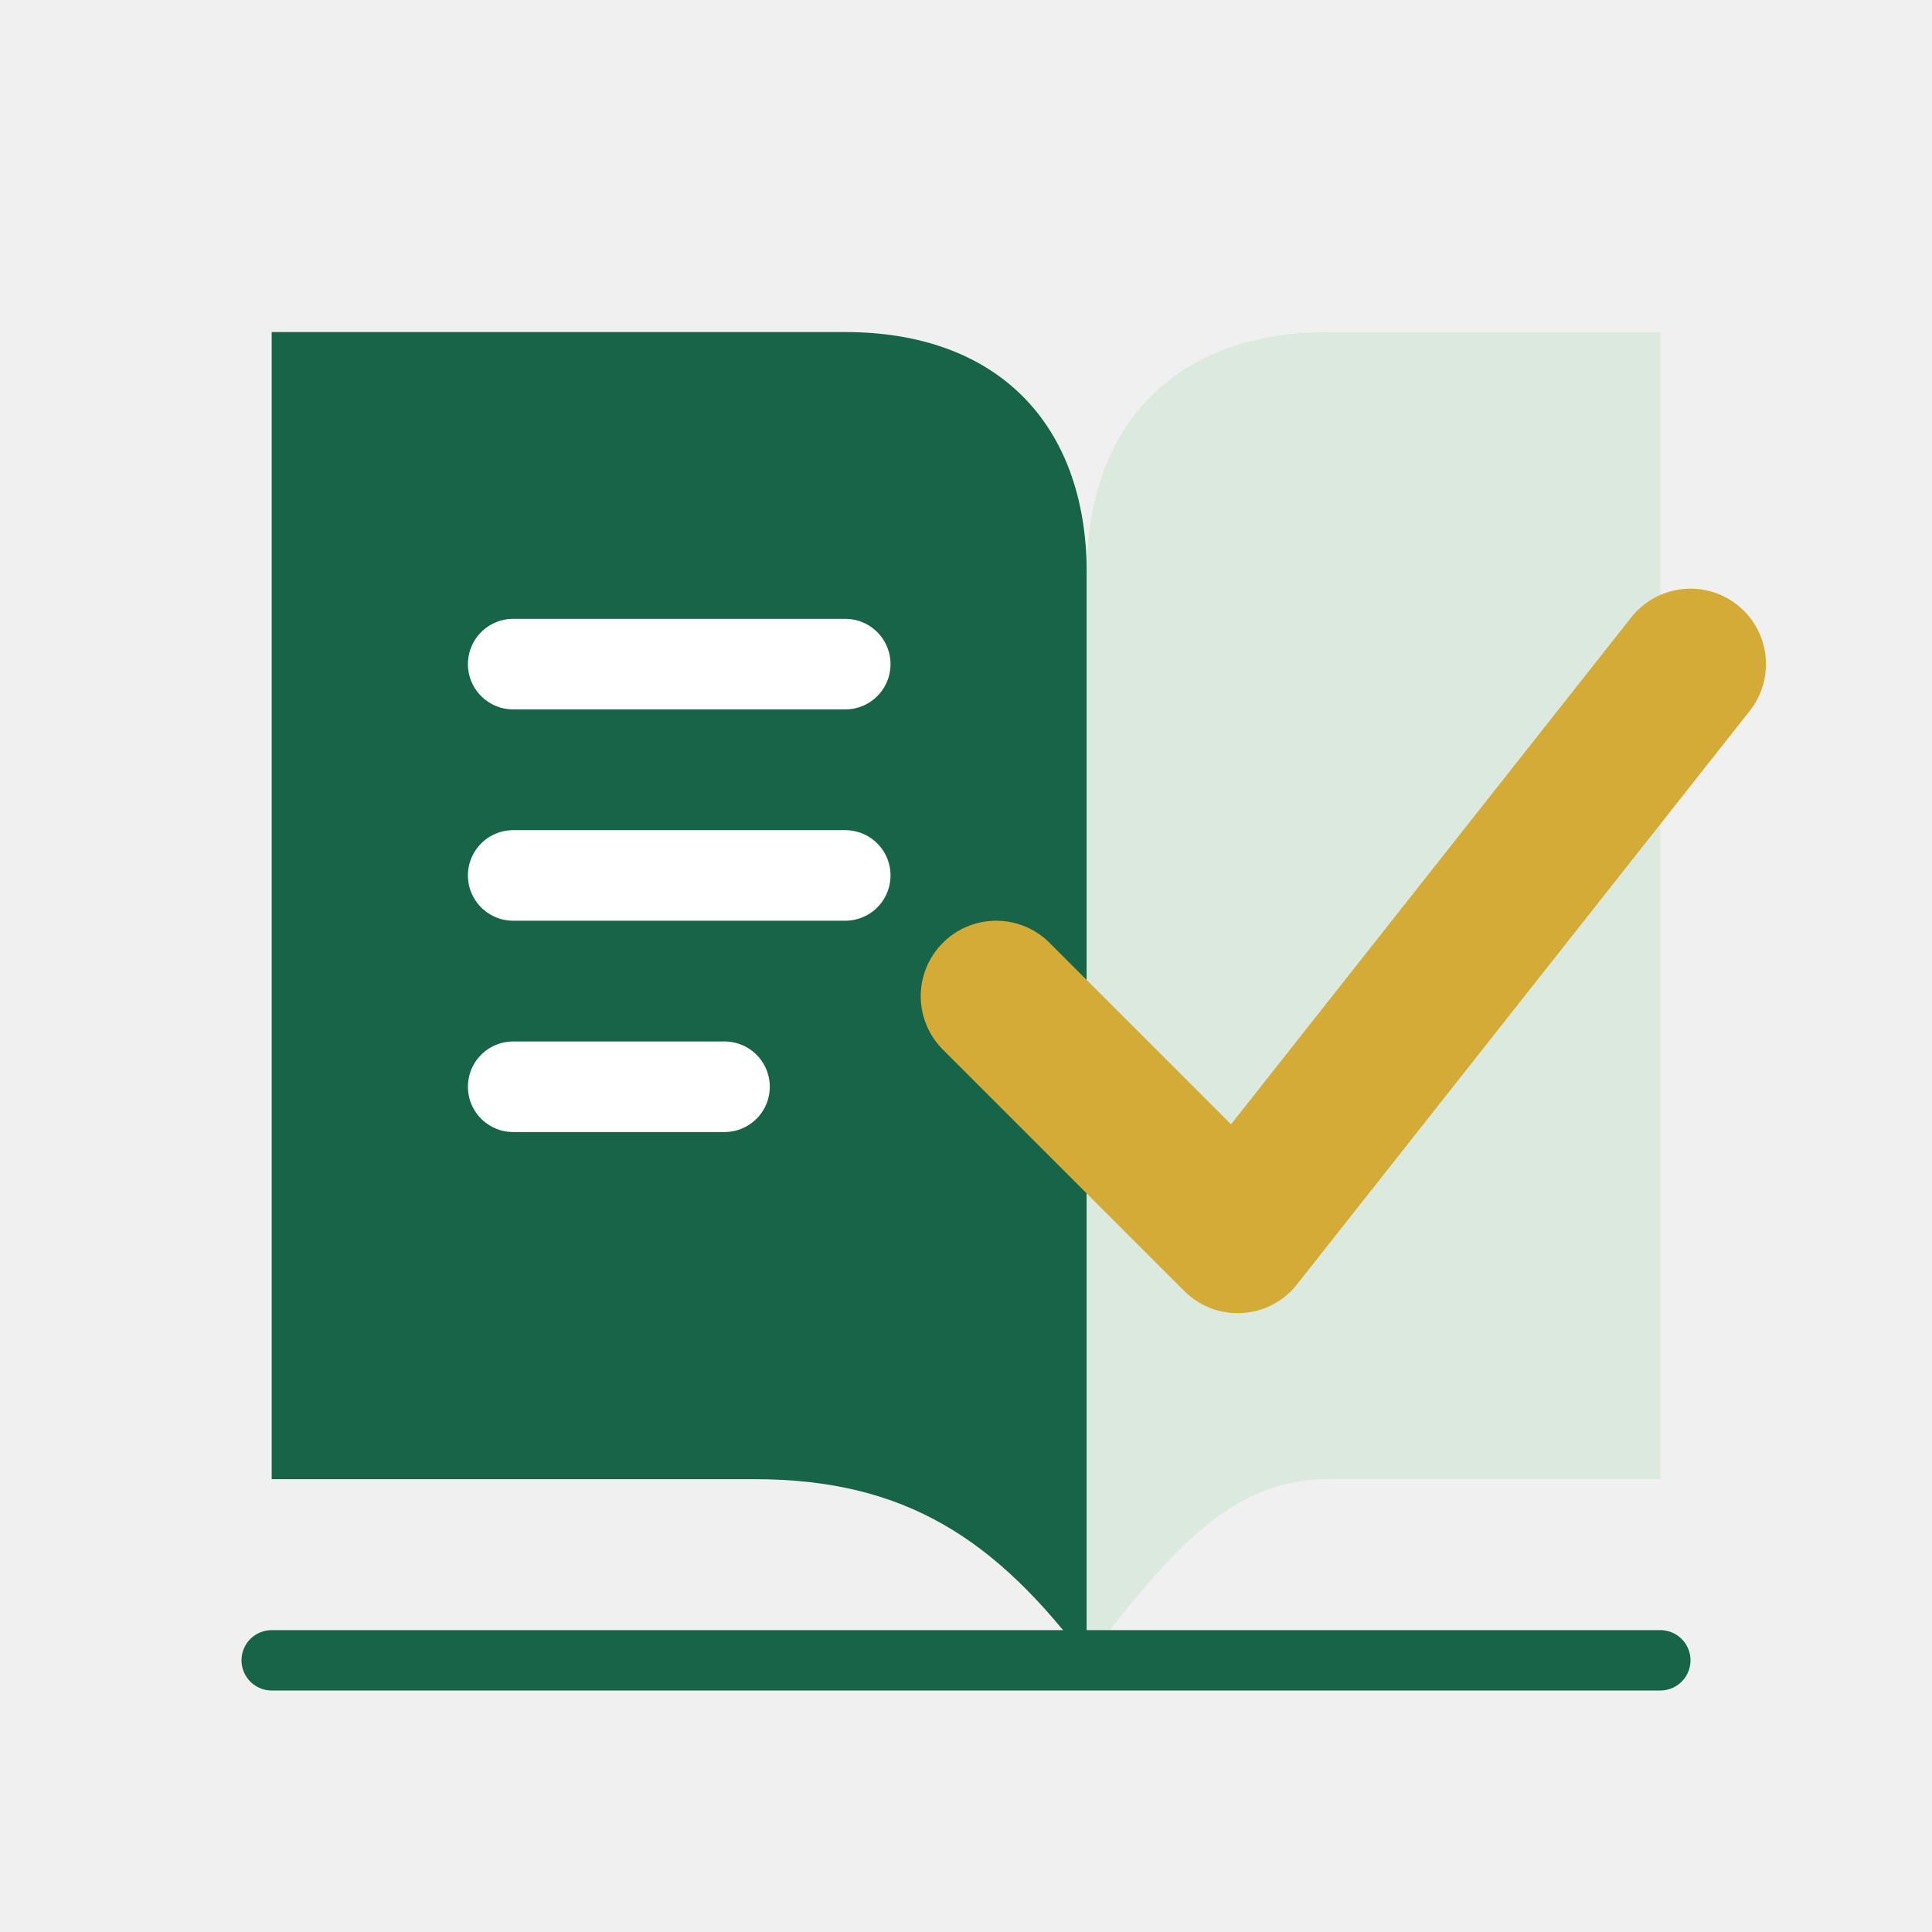
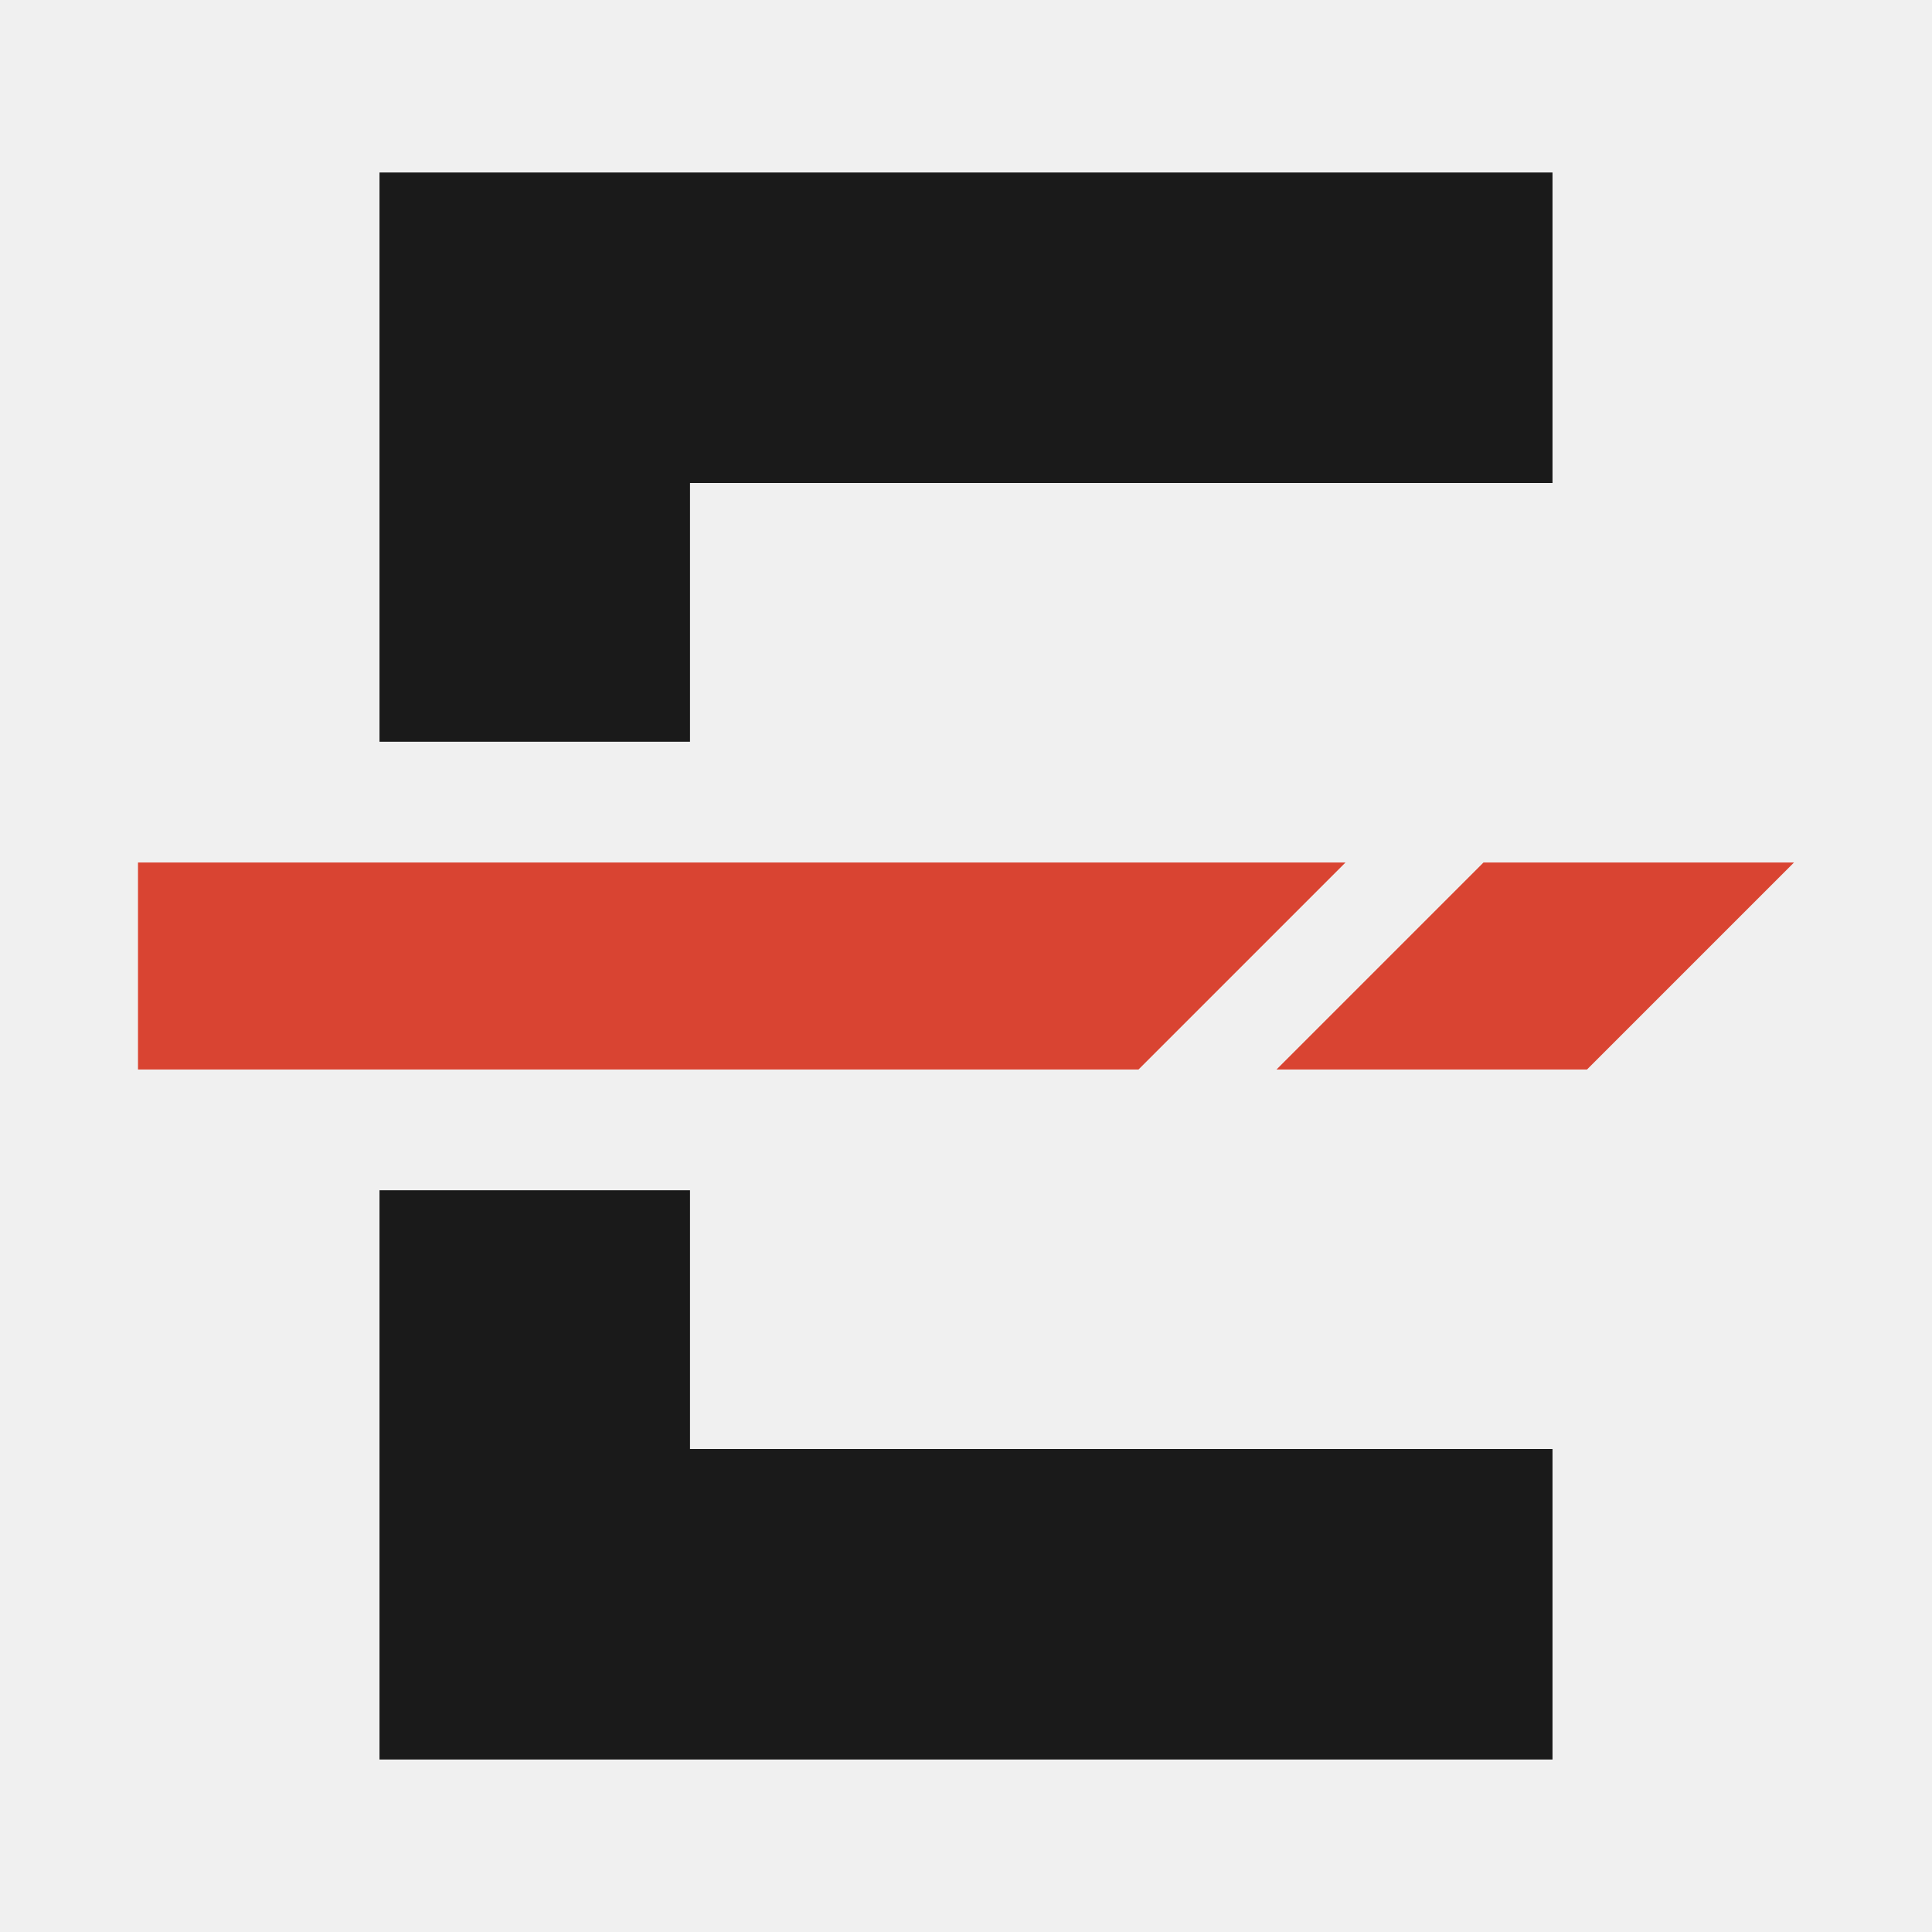
- <svg xmlns="http://www.w3.org/2000/svg" viewBox="0 0 64 64" fill="none">
-   <path d="M9 11h19c5 0 8 3 8 8v36c-3-4-6-6-11-6H9V11Z" fill="#176448" />
-   <path d="M36 19c0-5 3-8 8-8h11v38H44c-3 0-5 2-8 6V19Z" fill="#DBE9DE" />
-   <path d="M17 22h11M17 29h11M17 36h7" stroke="#fff" stroke-width="3" stroke-linecap="round" />
-   <path d="m33 33 8 8 15-19" stroke="#D3AB36" stroke-width="5" stroke-linecap="round" stroke-linejoin="round" />
-   <path d="M9 55h46" stroke="#176448" stroke-width="2" stroke-linecap="round" />
+ <svg xmlns="http://www.w3.org/2000/svg" viewBox="8 8 112 112" width="128" height="128" fill="none" role="img" aria-label="Errata favicon">
+   <style>
+     .ink { fill: #1A1A1A; }
+     .accent { fill: #D94432; }
+     @media (prefers-color-scheme: dark) {
+       .ink { fill: #F4F3EF; }
+       .accent { fill: #E85545; }
+     }
+   </style>
+   <path class="ink" d="M30 18H98V36H48V51H30V18Z" />
+   <path class="accent" d="M16 58H86L74 70H16V58Z" />
+   <path class="accent" d="M94 58H112L100 70H82L94 58Z" />
+   <path class="ink" d="M30 77H48V92H98V110H30V77Z" />
</svg>
